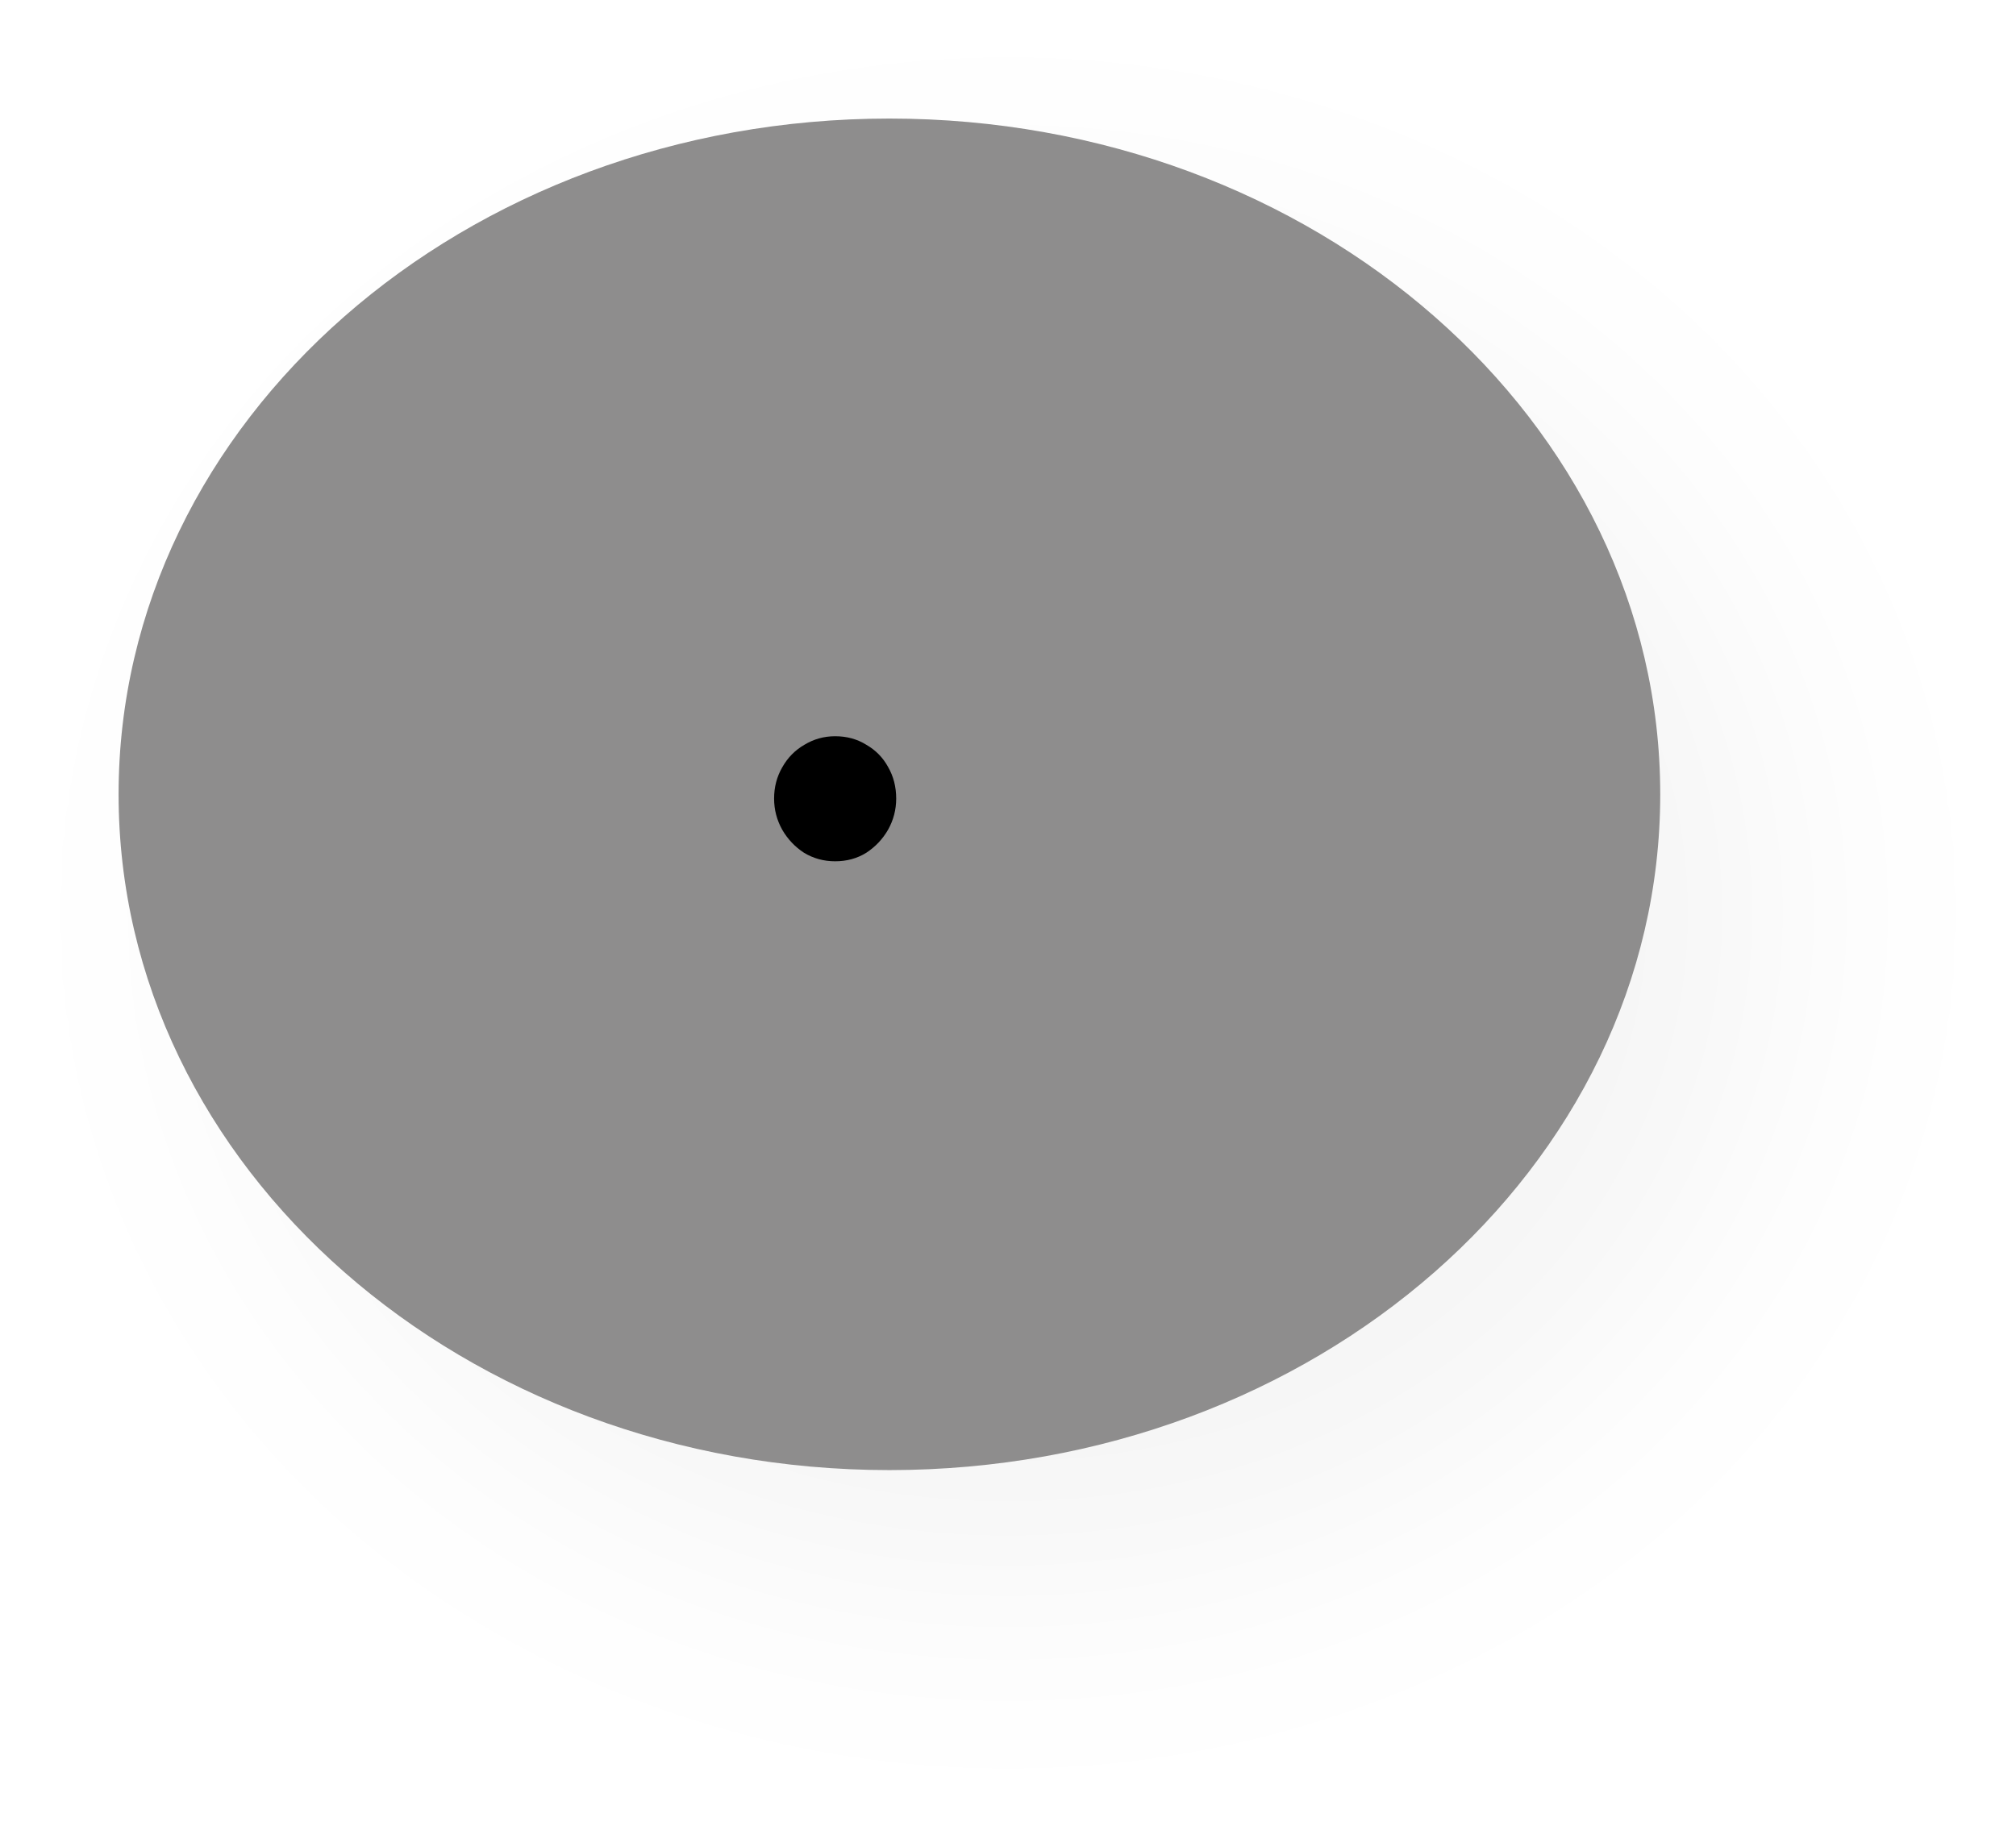
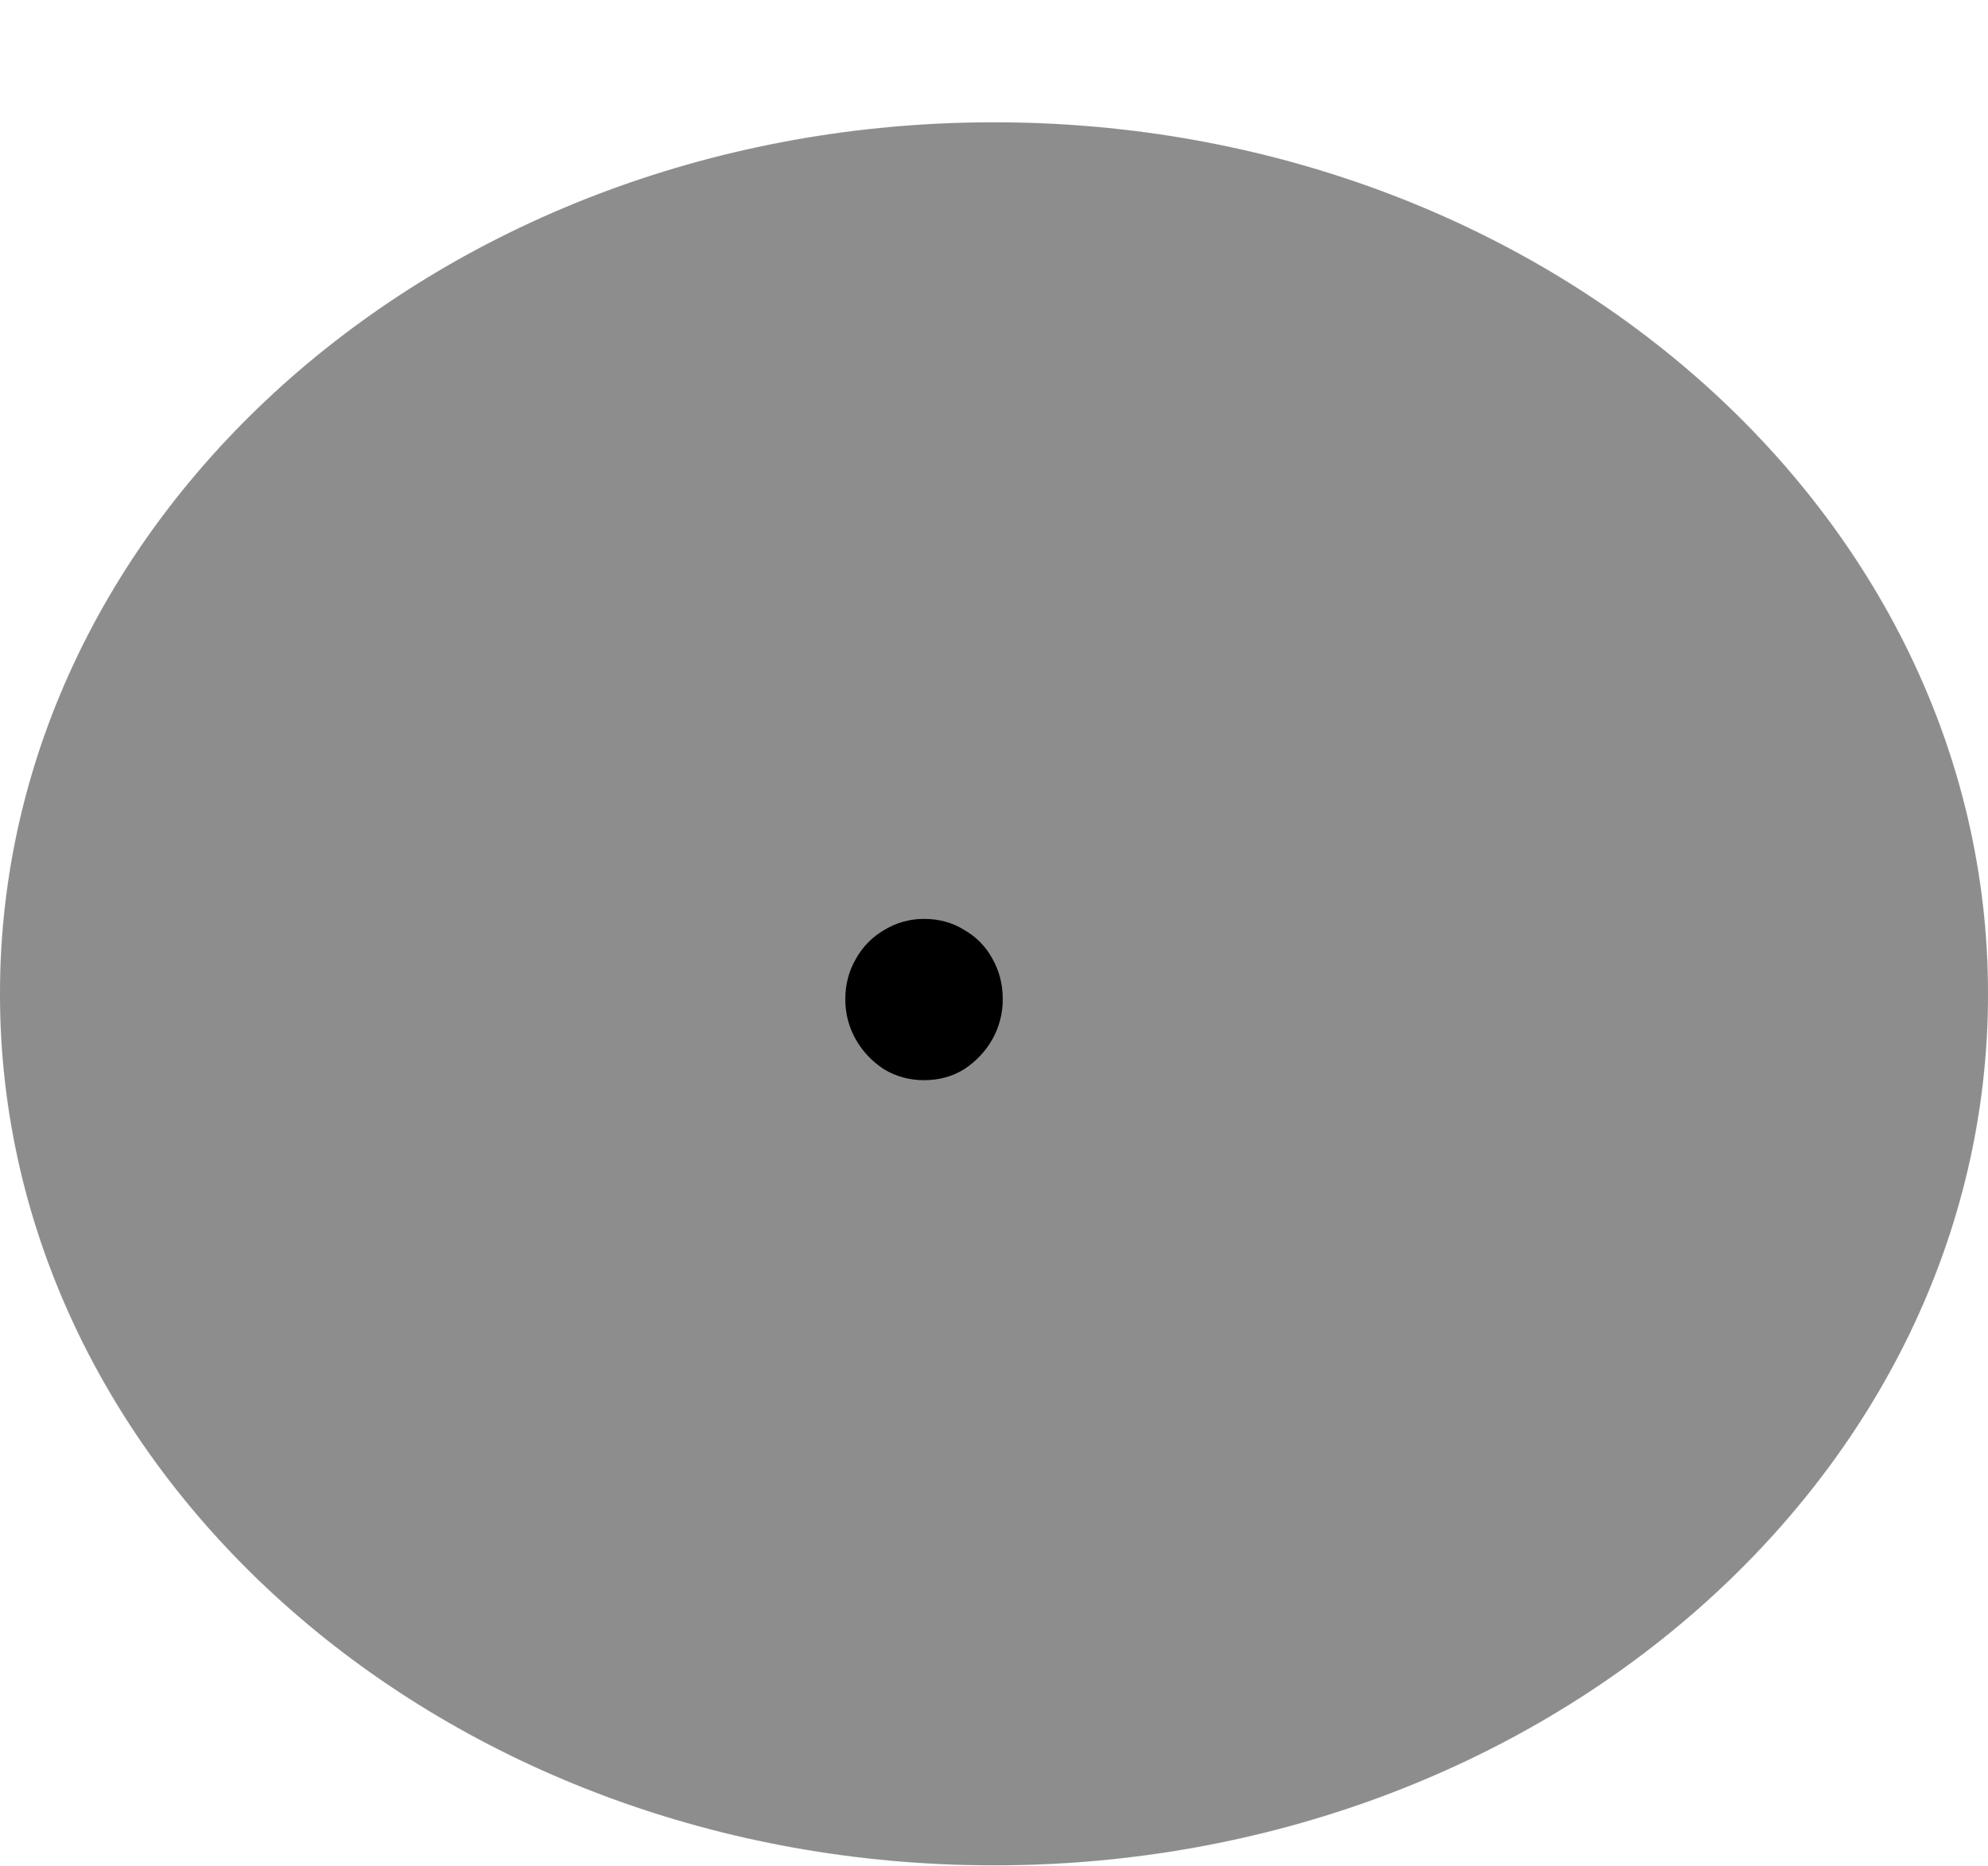
- <svg xmlns="http://www.w3.org/2000/svg" width="85" height="77" viewBox="0 0 85 77" fill="none">
+ <svg xmlns="http://www.w3.org/2000/svg" width="65" height="61" viewBox="0 0 65 61" fill="none">
  <g filter="url(#filter0_d_11_82)">
-     <ellipse cx="37.5" cy="33.5" rx="32.5" ry="28.5" fill="#8E8D8D" />
-     <path d="M35.212 36.324C34.732 36.324 34.294 36.204 33.898 35.964C33.514 35.712 33.208 35.388 32.98 34.992C32.752 34.584 32.638 34.146 32.638 33.678C32.638 33.198 32.752 32.76 32.98 32.364C33.208 31.956 33.52 31.638 33.916 31.41C34.312 31.17 34.744 31.05 35.212 31.05C35.704 31.05 36.142 31.17 36.526 31.41C36.922 31.638 37.228 31.95 37.444 32.346C37.672 32.742 37.786 33.186 37.786 33.678C37.786 34.146 37.672 34.584 37.444 34.992C37.216 35.388 36.91 35.712 36.526 35.964C36.142 36.204 35.704 36.324 35.212 36.324Z" fill="black" />
+     <ellipse cx="32.5" cy="32.5" rx="32.5" ry="28.5" fill="#8E8D8D" />
+     <path d="M30.212 35.324C29.732 35.324 29.294 35.204 28.898 34.964C28.514 34.712 28.208 34.388 27.98 33.992C27.752 33.584 27.638 33.146 27.638 32.678C27.638 32.198 27.752 31.76 27.98 31.364C28.208 30.956 28.52 30.638 28.916 30.41C29.312 30.17 29.744 30.05 30.212 30.05C30.704 30.05 31.142 30.17 31.526 30.41C31.922 30.638 32.228 30.95 32.444 31.346C32.672 31.742 32.786 32.186 32.786 32.678C32.786 33.146 32.672 33.584 32.444 33.992C32.216 34.388 31.91 34.712 31.526 34.964C31.142 35.204 30.704 35.324 30.212 35.324Z" fill="black" />
  </g>
  <defs>
-     <filter id="filter0_d_11_82" x="0" y="0" width="85" height="77" filterUnits="userSpaceOnUse" color-interpolation-filters="sRGB">
+     <filter id="filter0_d_11_82" x="0" y="4" width="65" height="57" filterUnits="userSpaceOnUse" color-interpolation-filters="sRGB">
      <feFlood flood-opacity="0" result="BackgroundImageFix" />
      <feColorMatrix in="SourceAlpha" type="matrix" values="0 0 0 0 0 0 0 0 0 0 0 0 0 0 0 0 0 0 127 0" result="hardAlpha" />
-       <feOffset dx="5" dy="5" />
-       <feGaussianBlur stdDeviation="5" />
+       <feOffset />
      <feColorMatrix type="matrix" values="0 0 0 0 0.961 0 0 0 0 0.961 0 0 0 0 0.961 0 0 0 1 0" />
      <feBlend mode="normal" in2="BackgroundImageFix" result="effect1_dropShadow_11_82" />
      <feBlend mode="normal" in="SourceGraphic" in2="effect1_dropShadow_11_82" result="shape" />
    </filter>
  </defs>
</svg>
